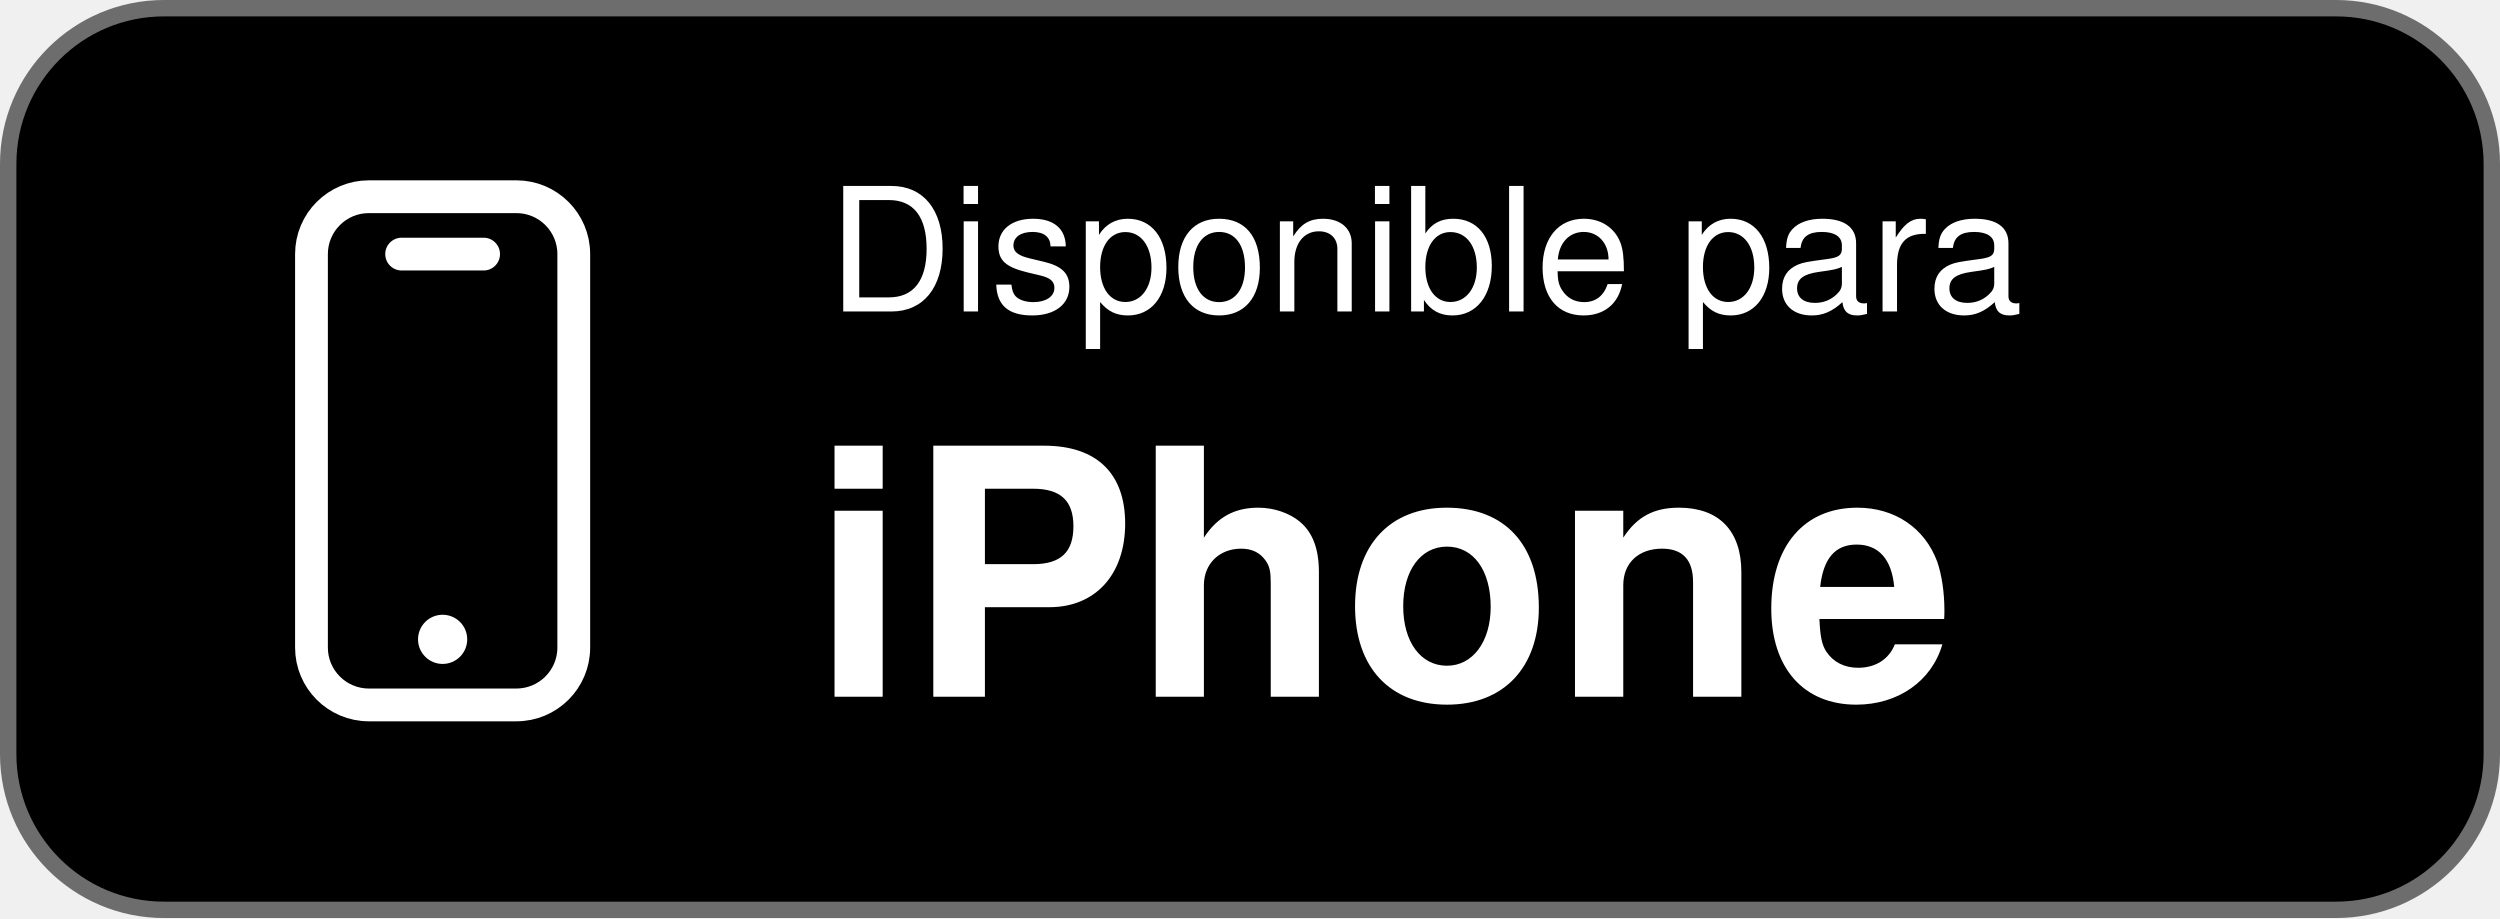
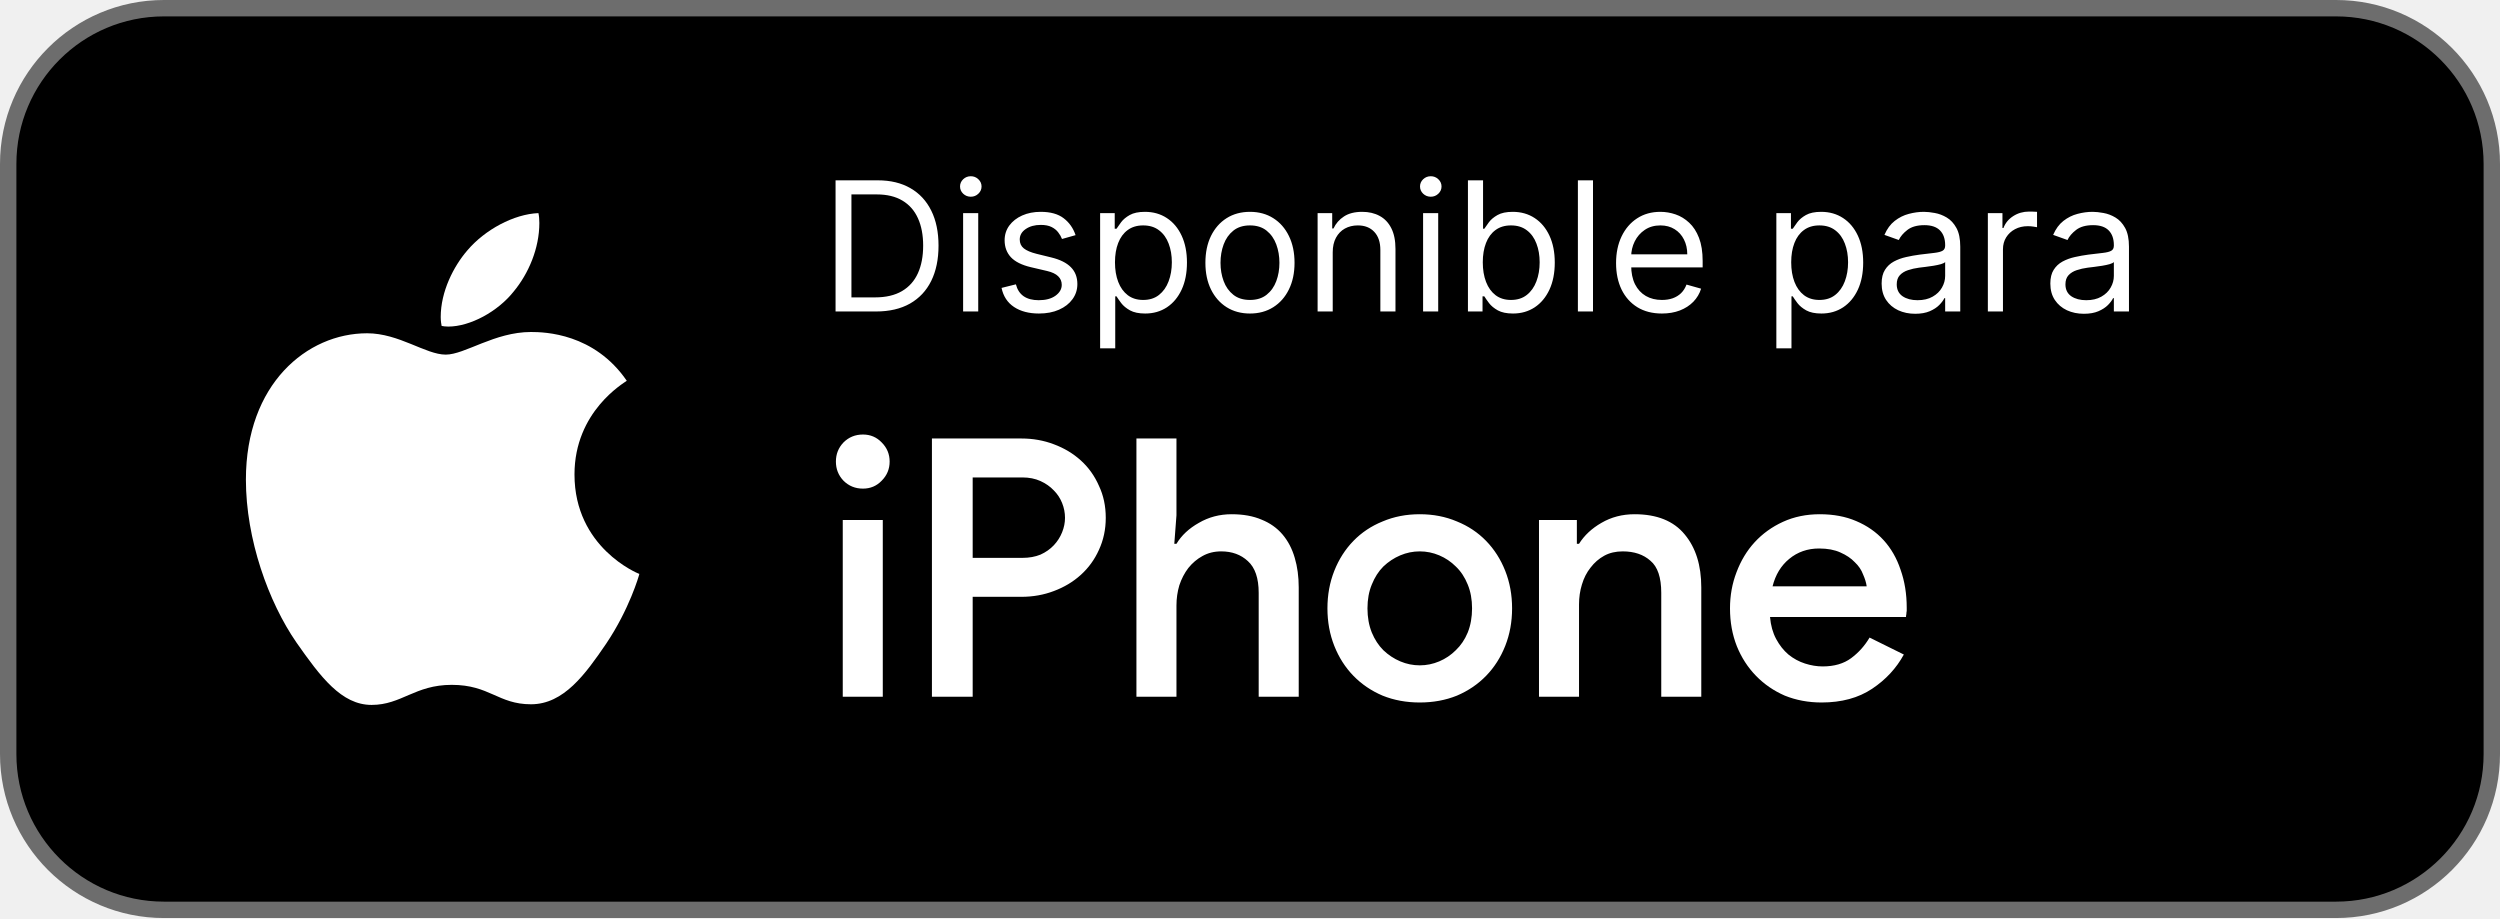
<svg xmlns="http://www.w3.org/2000/svg" width="305" height="112" viewBox="0 0 305 112" fill="none">
  <rect x="1" y="1" width="303" height="110" rx="19" fill="black" />
  <rect x="1" y="1" width="303" height="110" rx="19" stroke="#6D6D6D" stroke-width="2" />
-   <rect x="38" y="24" width="32" height="62" rx="7" stroke="white" stroke-width="4" />
-   <rect x="47" y="29" width="14" height="4" rx="2" fill="white" />
-   <circle cx="54" cy="78" r="3" fill="white" />
-   <text x="101" y="38" fill="white" font-family="Helvetica, Arial, sans-serif" font-size="21">Disponible para</text>
-   <text x="99" y="85" fill="white" font-family="Helvetica, Arial, sans-serif" font-size="42" font-weight="700">iPhone</text>
+   <path d="M76.467 46.456C76.125 46.726 70.088 50.188 70.088 57.887C70.088 66.792 77.77 69.942 78 70.02C77.965 70.212 76.779 74.335 73.949 78.535C71.426 82.232 68.79 85.922 64.781 85.922C60.772 85.922 59.74 83.552 55.111 83.552C50.601 83.552 48.997 86 45.33 86C41.662 86 39.103 82.58 36.161 78.379C32.754 73.447 30 65.784 30 58.511C30 46.846 37.453 40.66 44.787 40.66C48.685 40.66 51.933 43.264 54.38 43.264C56.709 43.264 60.341 40.504 64.775 40.504C66.456 40.504 72.493 40.66 76.467 46.456ZM62.67 35.565C64.504 33.351 65.801 30.278 65.801 27.206C65.801 26.78 65.766 26.348 65.689 26C62.706 26.114 59.156 28.022 57.016 30.549C55.336 32.493 53.767 35.565 53.767 38.679C53.767 39.147 53.844 39.615 53.879 39.765C54.068 39.801 54.374 39.843 54.681 39.843C57.358 39.843 60.724 38.019 62.67 35.565Z" fill="white" />
+   <path d="M106.875 38H101.938V22H107.094C108.646 22 109.974 22.32 111.078 22.961C112.182 23.596 113.029 24.51 113.617 25.703C114.206 26.891 114.5 28.312 114.5 29.969C114.5 31.635 114.203 33.07 113.609 34.273C113.016 35.471 112.151 36.393 111.016 37.039C109.88 37.68 108.5 38 106.875 38ZM103.875 36.281H106.75C108.073 36.281 109.169 36.026 110.039 35.516C110.909 35.005 111.557 34.279 111.984 33.336C112.411 32.393 112.625 31.271 112.625 29.969C112.625 28.677 112.414 27.565 111.992 26.633C111.57 25.695 110.94 24.977 110.102 24.477C109.263 23.971 108.219 23.719 106.969 23.719H103.875V36.281ZM117.5 38V26H119.344V38H117.5ZM118.438 24C118.078 24 117.768 23.878 117.508 23.633C117.253 23.388 117.125 23.094 117.125 22.75C117.125 22.406 117.253 22.112 117.508 21.867C117.768 21.622 118.078 21.5 118.438 21.5C118.797 21.5 119.104 21.622 119.359 21.867C119.62 22.112 119.75 22.406 119.75 22.75C119.75 23.094 119.62 23.388 119.359 23.633C119.104 23.878 118.797 24 118.438 24ZM131.221 28.688L129.564 29.156C129.46 28.88 129.307 28.612 129.104 28.352C128.906 28.086 128.635 27.867 128.291 27.695C127.947 27.523 127.507 27.438 126.971 27.438C126.236 27.438 125.624 27.607 125.135 27.945C124.65 28.279 124.408 28.703 124.408 29.219C124.408 29.677 124.575 30.039 124.908 30.305C125.242 30.57 125.762 30.792 126.471 30.969L128.252 31.406C129.325 31.667 130.124 32.065 130.65 32.602C131.176 33.133 131.439 33.818 131.439 34.656C131.439 35.344 131.242 35.958 130.846 36.5C130.455 37.042 129.908 37.469 129.205 37.781C128.502 38.094 127.684 38.25 126.752 38.25C125.528 38.25 124.515 37.984 123.713 37.453C122.911 36.922 122.403 36.146 122.189 35.125L123.939 34.688C124.106 35.333 124.421 35.818 124.885 36.141C125.354 36.464 125.965 36.625 126.721 36.625C127.58 36.625 128.262 36.443 128.768 36.078C129.278 35.708 129.533 35.266 129.533 34.75C129.533 34.333 129.387 33.984 129.096 33.703C128.804 33.417 128.356 33.203 127.752 33.062L125.752 32.594C124.653 32.333 123.846 31.93 123.33 31.383C122.82 30.831 122.564 30.141 122.564 29.312C122.564 28.635 122.755 28.037 123.135 27.516C123.52 26.995 124.044 26.586 124.705 26.289C125.372 25.992 126.127 25.844 126.971 25.844C128.158 25.844 129.09 26.104 129.768 26.625C130.45 27.146 130.934 27.833 131.221 28.688ZM134.215 42.5V26H135.996V27.906H136.215C136.35 27.698 136.538 27.432 136.777 27.109C137.022 26.781 137.371 26.49 137.824 26.234C138.283 25.974 138.902 25.844 139.684 25.844C140.694 25.844 141.585 26.096 142.355 26.602C143.126 27.107 143.728 27.823 144.16 28.75C144.592 29.677 144.809 30.771 144.809 32.031C144.809 33.302 144.592 34.404 144.16 35.336C143.728 36.263 143.129 36.982 142.363 37.492C141.598 37.997 140.715 38.25 139.715 38.25C138.944 38.25 138.327 38.122 137.863 37.867C137.4 37.607 137.043 37.312 136.793 36.984C136.543 36.651 136.35 36.375 136.215 36.156H136.059V42.5H134.215ZM136.027 32C136.027 32.906 136.16 33.706 136.426 34.398C136.691 35.086 137.079 35.625 137.59 36.016C138.1 36.401 138.725 36.594 139.465 36.594C140.236 36.594 140.879 36.391 141.395 35.984C141.915 35.573 142.306 35.021 142.566 34.328C142.832 33.63 142.965 32.854 142.965 32C142.965 31.156 142.835 30.396 142.574 29.719C142.319 29.037 141.931 28.497 141.41 28.102C140.895 27.701 140.246 27.5 139.465 27.5C138.715 27.5 138.085 27.69 137.574 28.07C137.064 28.445 136.678 28.971 136.418 29.648C136.158 30.32 136.027 31.104 136.027 32ZM152.496 38.25C151.413 38.25 150.462 37.992 149.645 37.477C148.832 36.961 148.197 36.24 147.738 35.312C147.285 34.385 147.059 33.302 147.059 32.062C147.059 30.812 147.285 29.721 147.738 28.789C148.197 27.857 148.832 27.133 149.645 26.617C150.462 26.102 151.413 25.844 152.496 25.844C153.579 25.844 154.527 26.102 155.34 26.617C156.158 27.133 156.793 27.857 157.246 28.789C157.704 29.721 157.934 30.812 157.934 32.062C157.934 33.302 157.704 34.385 157.246 35.312C156.793 36.24 156.158 36.961 155.34 37.477C154.527 37.992 153.579 38.25 152.496 38.25ZM152.496 36.594C153.319 36.594 153.996 36.383 154.527 35.961C155.059 35.539 155.452 34.984 155.707 34.297C155.962 33.609 156.09 32.865 156.09 32.062C156.09 31.26 155.962 30.513 155.707 29.82C155.452 29.128 155.059 28.568 154.527 28.141C153.996 27.713 153.319 27.5 152.496 27.5C151.673 27.5 150.996 27.713 150.465 28.141C149.934 28.568 149.54 29.128 149.285 29.82C149.03 30.513 148.902 31.26 148.902 32.062C148.902 32.865 149.03 33.609 149.285 34.297C149.54 34.984 149.934 35.539 150.465 35.961C150.996 36.383 151.673 36.594 152.496 36.594ZM162.592 30.781V38H160.748V26H162.529V27.875H162.686C162.967 27.266 163.394 26.776 163.967 26.406C164.54 26.031 165.279 25.844 166.186 25.844C166.998 25.844 167.709 26.01 168.318 26.344C168.928 26.672 169.402 27.172 169.74 27.844C170.079 28.51 170.248 29.354 170.248 30.375V38H168.404V30.5C168.404 29.557 168.16 28.823 167.67 28.297C167.18 27.766 166.508 27.5 165.654 27.5C165.066 27.5 164.54 27.628 164.076 27.883C163.618 28.138 163.256 28.51 162.99 29C162.725 29.49 162.592 30.083 162.592 30.781ZM173.617 38V26H175.461V38H173.617ZM174.555 24C174.195 24 173.885 23.878 173.625 23.633C173.37 23.388 173.242 23.094 173.242 22.75C173.242 22.406 173.37 22.112 173.625 21.867C173.885 21.622 174.195 21.5 174.555 21.5C174.914 21.5 175.221 21.622 175.477 21.867C175.737 22.112 175.867 22.406 175.867 22.75C175.867 23.094 175.737 23.388 175.477 23.633C175.221 23.878 174.914 24 174.555 24ZM179.088 38V22H180.932V27.906H181.088C181.223 27.698 181.411 27.432 181.65 27.109C181.895 26.781 182.244 26.49 182.697 26.234C183.156 25.974 183.775 25.844 184.557 25.844C185.567 25.844 186.458 26.096 187.229 26.602C187.999 27.107 188.601 27.823 189.033 28.75C189.465 29.677 189.682 30.771 189.682 32.031C189.682 33.302 189.465 34.404 189.033 35.336C188.601 36.263 188.002 36.982 187.236 37.492C186.471 37.997 185.588 38.25 184.588 38.25C183.817 38.25 183.2 38.122 182.736 37.867C182.273 37.607 181.916 37.312 181.666 36.984C181.416 36.651 181.223 36.375 181.088 36.156H180.869V38H179.088ZM180.9 32C180.9 32.906 181.033 33.706 181.299 34.398C181.564 35.086 181.952 35.625 182.463 36.016C182.973 36.401 183.598 36.594 184.338 36.594C185.109 36.594 185.752 36.391 186.268 35.984C186.788 35.573 187.179 35.021 187.439 34.328C187.705 33.63 187.838 32.854 187.838 32C187.838 31.156 187.708 30.396 187.447 29.719C187.192 29.037 186.804 28.497 186.283 28.102C185.768 27.701 185.119 27.5 184.338 27.5C183.588 27.5 182.958 27.69 182.447 28.07C181.937 28.445 181.551 28.971 181.291 29.648C181.031 30.32 180.9 31.104 180.9 32ZM194.346 22V38H192.502V22H194.346ZM202.754 38.25C201.598 38.25 200.6 37.995 199.762 37.484C198.928 36.969 198.285 36.25 197.832 35.328C197.384 34.401 197.16 33.323 197.16 32.094C197.16 30.865 197.384 29.781 197.832 28.844C198.285 27.901 198.915 27.167 199.723 26.641C200.535 26.109 201.483 25.844 202.566 25.844C203.191 25.844 203.809 25.948 204.418 26.156C205.027 26.365 205.582 26.703 206.082 27.172C206.582 27.635 206.98 28.25 207.277 29.016C207.574 29.781 207.723 30.724 207.723 31.844V32.625H198.473V31.031H205.848C205.848 30.354 205.712 29.75 205.441 29.219C205.176 28.688 204.796 28.268 204.301 27.961C203.811 27.654 203.233 27.5 202.566 27.5C201.832 27.5 201.197 27.682 200.66 28.047C200.129 28.406 199.72 28.875 199.434 29.453C199.147 30.031 199.004 30.651 199.004 31.312V32.375C199.004 33.281 199.16 34.05 199.473 34.68C199.79 35.305 200.23 35.781 200.793 36.109C201.355 36.432 202.009 36.594 202.754 36.594C203.238 36.594 203.676 36.526 204.066 36.391C204.462 36.25 204.803 36.042 205.09 35.766C205.376 35.484 205.598 35.135 205.754 34.719L207.535 35.219C207.348 35.823 207.033 36.354 206.59 36.812C206.147 37.266 205.6 37.62 204.949 37.875C204.298 38.125 203.566 38.25 202.754 38.25ZM216.715 42.5V26H218.496V27.906H218.715C218.85 27.698 219.038 27.432 219.277 27.109C219.522 26.781 219.871 26.49 220.324 26.234C220.783 25.974 221.402 25.844 222.184 25.844C223.194 25.844 224.085 26.096 224.855 26.602C225.626 27.107 226.228 27.823 226.66 28.75C227.092 29.677 227.309 30.771 227.309 32.031C227.309 33.302 227.092 34.404 226.66 35.336C226.228 36.263 225.629 36.982 224.863 37.492C224.098 37.997 223.215 38.25 222.215 38.25C221.444 38.25 220.827 38.122 220.363 37.867C219.9 37.607 219.543 37.312 219.293 36.984C219.043 36.651 218.85 36.375 218.715 36.156H218.559V42.5H216.715ZM218.527 32C218.527 32.906 218.66 33.706 218.926 34.398C219.191 35.086 219.579 35.625 220.09 36.016C220.6 36.401 221.225 36.594 221.965 36.594C222.736 36.594 223.379 36.391 223.895 35.984C224.415 35.573 224.806 35.021 225.066 34.328C225.332 33.63 225.465 32.854 225.465 32C225.465 31.156 225.335 30.396 225.074 29.719C224.819 29.037 224.431 28.497 223.91 28.102C223.395 27.701 222.746 27.5 221.965 27.5C221.215 27.5 220.585 27.69 220.074 28.07C219.564 28.445 219.178 28.971 218.918 29.648C218.658 30.32 218.527 31.104 218.527 32ZM233.652 38.281C232.892 38.281 232.202 38.138 231.582 37.852C230.962 37.56 230.47 37.141 230.105 36.594C229.741 36.042 229.559 35.375 229.559 34.594C229.559 33.906 229.694 33.349 229.965 32.922C230.236 32.49 230.598 32.151 231.051 31.906C231.504 31.662 232.004 31.479 232.551 31.359C233.103 31.234 233.658 31.135 234.215 31.062C234.944 30.969 235.535 30.898 235.988 30.852C236.447 30.799 236.78 30.713 236.988 30.594C237.202 30.474 237.309 30.266 237.309 29.969V29.906C237.309 29.135 237.098 28.537 236.676 28.109C236.259 27.682 235.626 27.469 234.777 27.469C233.897 27.469 233.207 27.662 232.707 28.047C232.207 28.432 231.855 28.844 231.652 29.281L229.902 28.656C230.215 27.927 230.632 27.359 231.152 26.953C231.678 26.542 232.251 26.255 232.871 26.094C233.496 25.927 234.111 25.844 234.715 25.844C235.1 25.844 235.543 25.891 236.043 25.984C236.548 26.073 237.035 26.258 237.504 26.539C237.978 26.82 238.371 27.245 238.684 27.812C238.996 28.38 239.152 29.141 239.152 30.094V38H237.309V36.375H237.215C237.09 36.635 236.882 36.914 236.59 37.211C236.298 37.508 235.91 37.76 235.426 37.969C234.941 38.177 234.35 38.281 233.652 38.281ZM233.934 36.625C234.663 36.625 235.277 36.482 235.777 36.195C236.283 35.909 236.663 35.539 236.918 35.086C237.178 34.633 237.309 34.156 237.309 33.656V31.969C237.23 32.062 237.059 32.148 236.793 32.227C236.533 32.3 236.23 32.365 235.887 32.422C235.548 32.474 235.217 32.521 234.895 32.562C234.577 32.599 234.319 32.63 234.121 32.656C233.642 32.719 233.194 32.82 232.777 32.961C232.366 33.096 232.033 33.302 231.777 33.578C231.527 33.849 231.402 34.219 231.402 34.688C231.402 35.328 231.639 35.812 232.113 36.141C232.592 36.464 233.199 36.625 233.934 36.625ZM242.518 38V26H244.299V27.812H244.424C244.643 27.219 245.038 26.737 245.611 26.367C246.184 25.997 246.83 25.812 247.549 25.812C247.684 25.812 247.854 25.815 248.057 25.82C248.26 25.826 248.413 25.833 248.518 25.844V27.719C248.455 27.703 248.312 27.68 248.088 27.648C247.869 27.612 247.637 27.594 247.393 27.594C246.809 27.594 246.288 27.716 245.83 27.961C245.377 28.201 245.018 28.534 244.752 28.961C244.492 29.383 244.361 29.865 244.361 30.406V38H242.518ZM254.234 38.281C253.474 38.281 252.784 38.138 252.164 37.852C251.544 37.56 251.052 37.141 250.688 36.594C250.323 36.042 250.141 35.375 250.141 34.594C250.141 33.906 250.276 33.349 250.547 32.922C250.818 32.49 251.18 32.151 251.633 31.906C252.086 31.662 252.586 31.479 253.133 31.359C253.685 31.234 254.24 31.135 254.797 31.062C255.526 30.969 256.117 30.898 256.57 30.852C257.029 30.799 257.362 30.713 257.57 30.594C257.784 30.474 257.891 30.266 257.891 29.969V29.906C257.891 29.135 257.68 28.537 257.258 28.109C256.841 27.682 256.208 27.469 255.359 27.469C254.479 27.469 253.789 27.662 253.289 28.047C252.789 28.432 252.438 28.844 252.234 29.281L250.484 28.656C250.797 27.927 251.214 27.359 251.734 26.953C252.26 26.542 252.833 26.255 253.453 26.094C254.078 25.927 254.693 25.844 255.297 25.844C255.682 25.844 256.125 25.891 256.625 25.984C257.13 26.073 257.617 26.258 258.086 26.539C258.56 26.82 258.953 27.245 259.266 27.812C259.578 28.38 259.734 29.141 259.734 30.094V38H257.891V36.375H257.797C257.672 36.635 257.464 36.914 257.172 37.211C256.88 37.508 256.492 37.76 256.008 37.969C255.523 38.177 254.932 38.281 254.234 38.281ZM254.516 36.625C255.245 36.625 255.859 36.482 256.359 36.195C256.865 35.909 257.245 35.539 257.5 35.086C257.76 34.633 257.891 34.156 257.891 33.656V31.969C257.812 32.062 257.641 32.148 257.375 32.227C257.115 32.3 256.812 32.365 256.469 32.422C256.13 32.474 255.799 32.521 255.477 32.562C255.159 32.599 254.901 32.63 254.703 32.656C254.224 32.719 253.776 32.82 253.359 32.961C252.948 33.096 252.615 33.302 252.359 33.578C252.109 33.849 251.984 34.219 251.984 34.688C251.984 35.328 252.221 35.812 252.695 36.141C253.174 36.464 253.781 36.625 254.516 36.625Z" fill="white" />
+   <path d="M105.28 59.612C104.341 59.612 103.549 59.289 102.904 58.644C102.288 57.999 101.98 57.221 101.98 56.312C101.98 55.403 102.288 54.625 102.904 53.98C103.549 53.335 104.341 53.012 105.28 53.012C106.189 53.012 106.952 53.335 107.568 53.98C108.213 54.625 108.536 55.403 108.536 56.312C108.536 57.221 108.213 57.999 107.568 58.644C106.952 59.289 106.189 59.612 105.28 59.612ZM102.816 85V63.44H107.7V85H102.816ZM113.695 85V53.496H124.607C126.015 53.496 127.335 53.731 128.567 54.2C129.829 54.669 130.929 55.329 131.867 56.18C132.806 57.031 133.539 58.057 134.067 59.26C134.625 60.433 134.903 61.739 134.903 63.176C134.903 64.584 134.625 65.889 134.067 67.092C133.539 68.265 132.806 69.277 131.867 70.128C130.929 70.979 129.829 71.639 128.567 72.108C127.335 72.577 126.015 72.812 124.607 72.812H118.667V85H113.695ZM124.739 68.06C125.561 68.06 126.294 67.928 126.939 67.664C127.585 67.371 128.127 66.989 128.567 66.52C129.007 66.051 129.345 65.523 129.579 64.936C129.814 64.349 129.931 63.763 129.931 63.176C129.931 62.56 129.814 61.959 129.579 61.372C129.345 60.785 129.007 60.272 128.567 59.832C128.127 59.363 127.585 58.981 126.939 58.688C126.294 58.395 125.561 58.248 124.739 58.248H118.667V68.06H124.739ZM138.644 53.496H143.528V62.868L143.264 66.344H143.528C144.144 65.317 145.053 64.467 146.256 63.792C147.458 63.088 148.793 62.736 150.26 62.736C151.668 62.736 152.885 62.956 153.912 63.396C154.938 63.807 155.789 64.408 156.464 65.2C157.138 65.992 157.637 66.945 157.96 68.06C158.282 69.145 158.444 70.348 158.444 71.668V85H153.56V72.328C153.56 70.539 153.12 69.248 152.24 68.456C151.389 67.664 150.304 67.268 148.984 67.268C148.133 67.268 147.37 67.459 146.696 67.84C146.05 68.192 145.478 68.676 144.98 69.292C144.51 69.908 144.144 70.612 143.88 71.404C143.645 72.196 143.528 73.017 143.528 73.868V85H138.644V53.496ZM173.211 62.736C174.854 62.736 176.364 63.029 177.743 63.616C179.122 64.173 180.31 64.965 181.307 65.992C182.304 67.019 183.082 68.236 183.639 69.644C184.196 71.052 184.475 72.577 184.475 74.22C184.475 75.863 184.196 77.388 183.639 78.796C183.082 80.204 182.304 81.421 181.307 82.448C180.31 83.475 179.122 84.281 177.743 84.868C176.364 85.425 174.854 85.704 173.211 85.704C171.568 85.704 170.058 85.425 168.679 84.868C167.3 84.281 166.112 83.475 165.115 82.448C164.118 81.421 163.34 80.204 162.783 78.796C162.226 77.388 161.947 75.863 161.947 74.22C161.947 72.577 162.226 71.052 162.783 69.644C163.34 68.236 164.118 67.019 165.115 65.992C166.112 64.965 167.3 64.173 168.679 63.616C170.058 63.029 171.568 62.736 173.211 62.736ZM173.211 81.172C174.032 81.172 174.824 81.011 175.587 80.688C176.35 80.365 177.024 79.911 177.611 79.324C178.227 78.737 178.711 78.019 179.063 77.168C179.415 76.288 179.591 75.305 179.591 74.22C179.591 73.135 179.415 72.167 179.063 71.316C178.711 70.436 178.227 69.703 177.611 69.116C177.024 68.529 176.35 68.075 175.587 67.752C174.824 67.429 174.032 67.268 173.211 67.268C172.39 67.268 171.598 67.429 170.835 67.752C170.072 68.075 169.383 68.529 168.767 69.116C168.18 69.703 167.711 70.436 167.359 71.316C167.007 72.167 166.831 73.135 166.831 74.22C166.831 75.305 167.007 76.288 167.359 77.168C167.711 78.019 168.18 78.737 168.767 79.324C169.383 79.911 170.072 80.365 170.835 80.688C171.598 81.011 172.39 81.172 173.211 81.172ZM192.377 66.344H192.641C193.286 65.317 194.196 64.467 195.369 63.792C196.572 63.088 197.921 62.736 199.417 62.736C202.145 62.736 204.184 63.557 205.533 65.2C206.882 66.813 207.557 68.969 207.557 71.668V85H202.673V72.328C202.673 70.451 202.233 69.145 201.353 68.412C200.502 67.649 199.373 67.268 197.965 67.268C197.114 67.268 196.366 67.444 195.721 67.796C195.076 68.148 194.518 68.632 194.049 69.248C193.58 69.835 193.228 70.524 192.993 71.316C192.758 72.079 192.641 72.885 192.641 73.736V85H187.757V63.44H192.377V66.344ZM232.268 79.852C231.359 81.524 230.068 82.917 228.396 84.032C226.724 85.147 224.671 85.704 222.236 85.704C220.623 85.704 219.127 85.425 217.748 84.868C216.399 84.281 215.225 83.475 214.228 82.448C213.231 81.421 212.453 80.219 211.896 78.84C211.339 77.432 211.06 75.892 211.06 74.22C211.06 72.665 211.324 71.199 211.852 69.82C212.38 68.412 213.113 67.195 214.052 66.168C215.02 65.112 216.179 64.276 217.528 63.66C218.877 63.044 220.373 62.736 222.016 62.736C223.688 62.736 225.169 63.015 226.46 63.572C227.78 64.129 228.895 64.907 229.804 65.904C230.713 66.901 231.403 68.104 231.872 69.512C232.371 70.92 232.62 72.46 232.62 74.132C232.62 74.279 232.62 74.411 232.62 74.528C232.591 74.675 232.576 74.807 232.576 74.924C232.547 75.041 232.532 75.159 232.532 75.276H215.944C216.032 76.303 216.281 77.197 216.692 77.96C217.103 78.723 217.601 79.353 218.188 79.852C218.804 80.351 219.479 80.717 220.212 80.952C220.945 81.187 221.664 81.304 222.368 81.304C223.776 81.304 224.935 80.967 225.844 80.292C226.753 79.617 227.501 78.781 228.088 77.784L232.268 79.852ZM227.736 71.536C227.677 71.096 227.531 70.612 227.296 70.084C227.091 69.527 226.753 69.028 226.284 68.588C225.844 68.119 225.257 67.723 224.524 67.4C223.82 67.077 222.955 66.916 221.928 66.916C220.52 66.916 219.303 67.341 218.276 68.192C217.279 69.013 216.604 70.128 216.252 71.536H227.736Z" fill="white" />
</svg>
